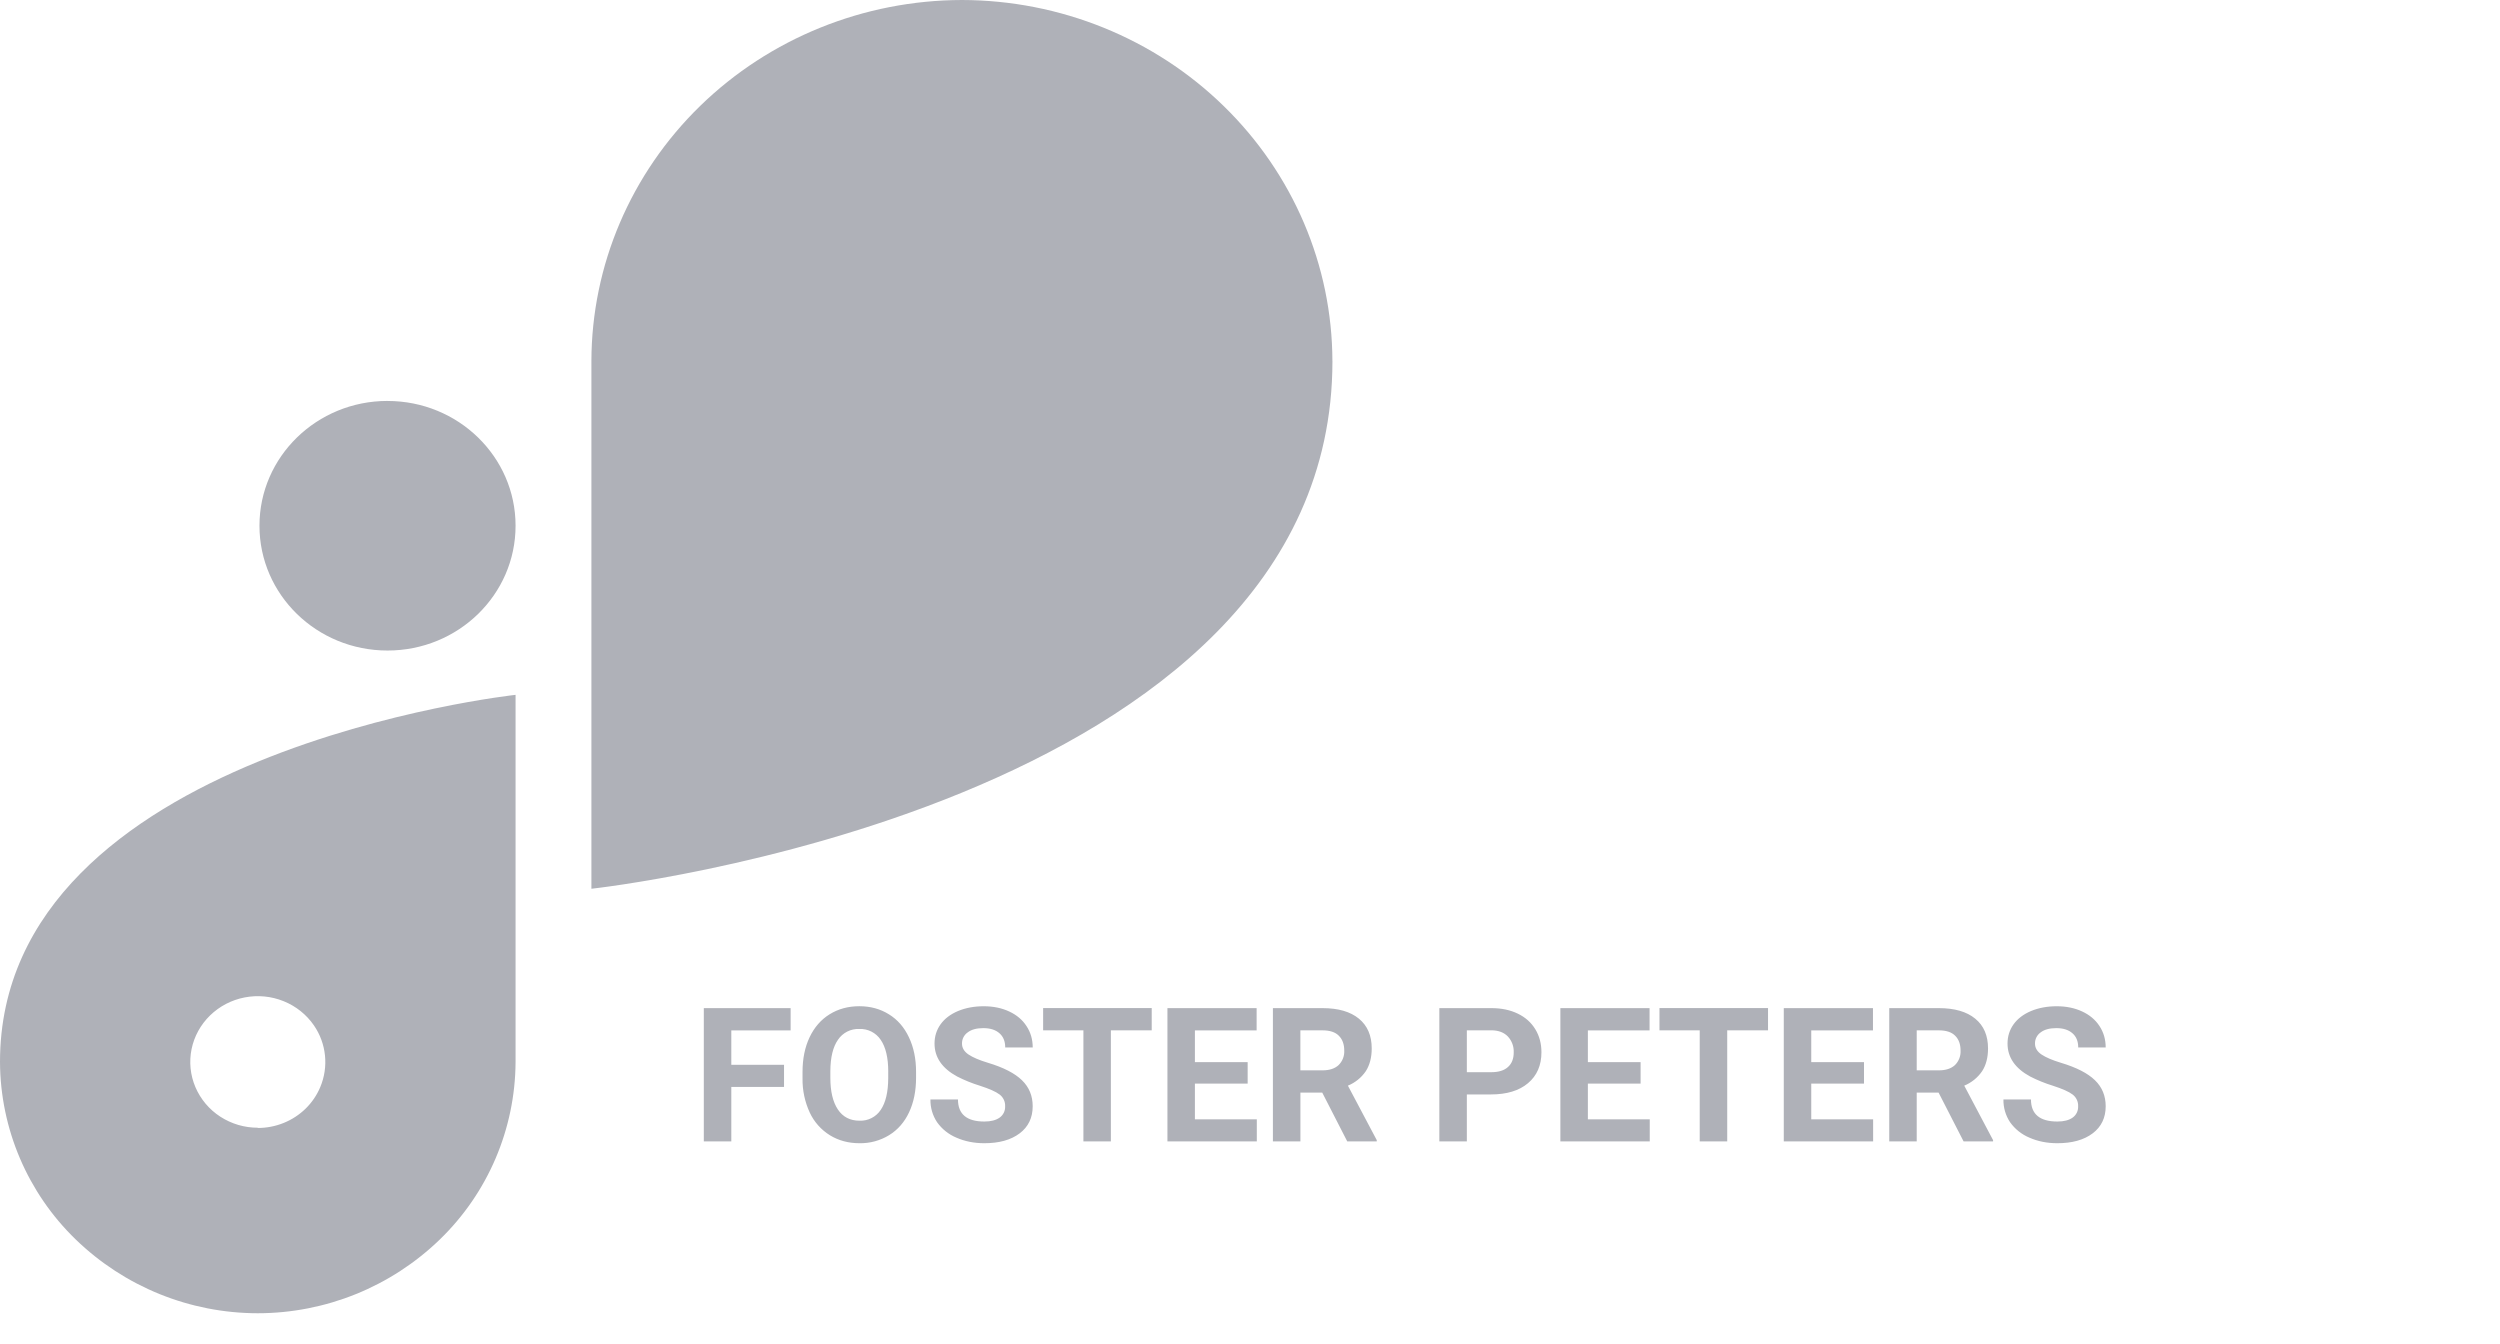
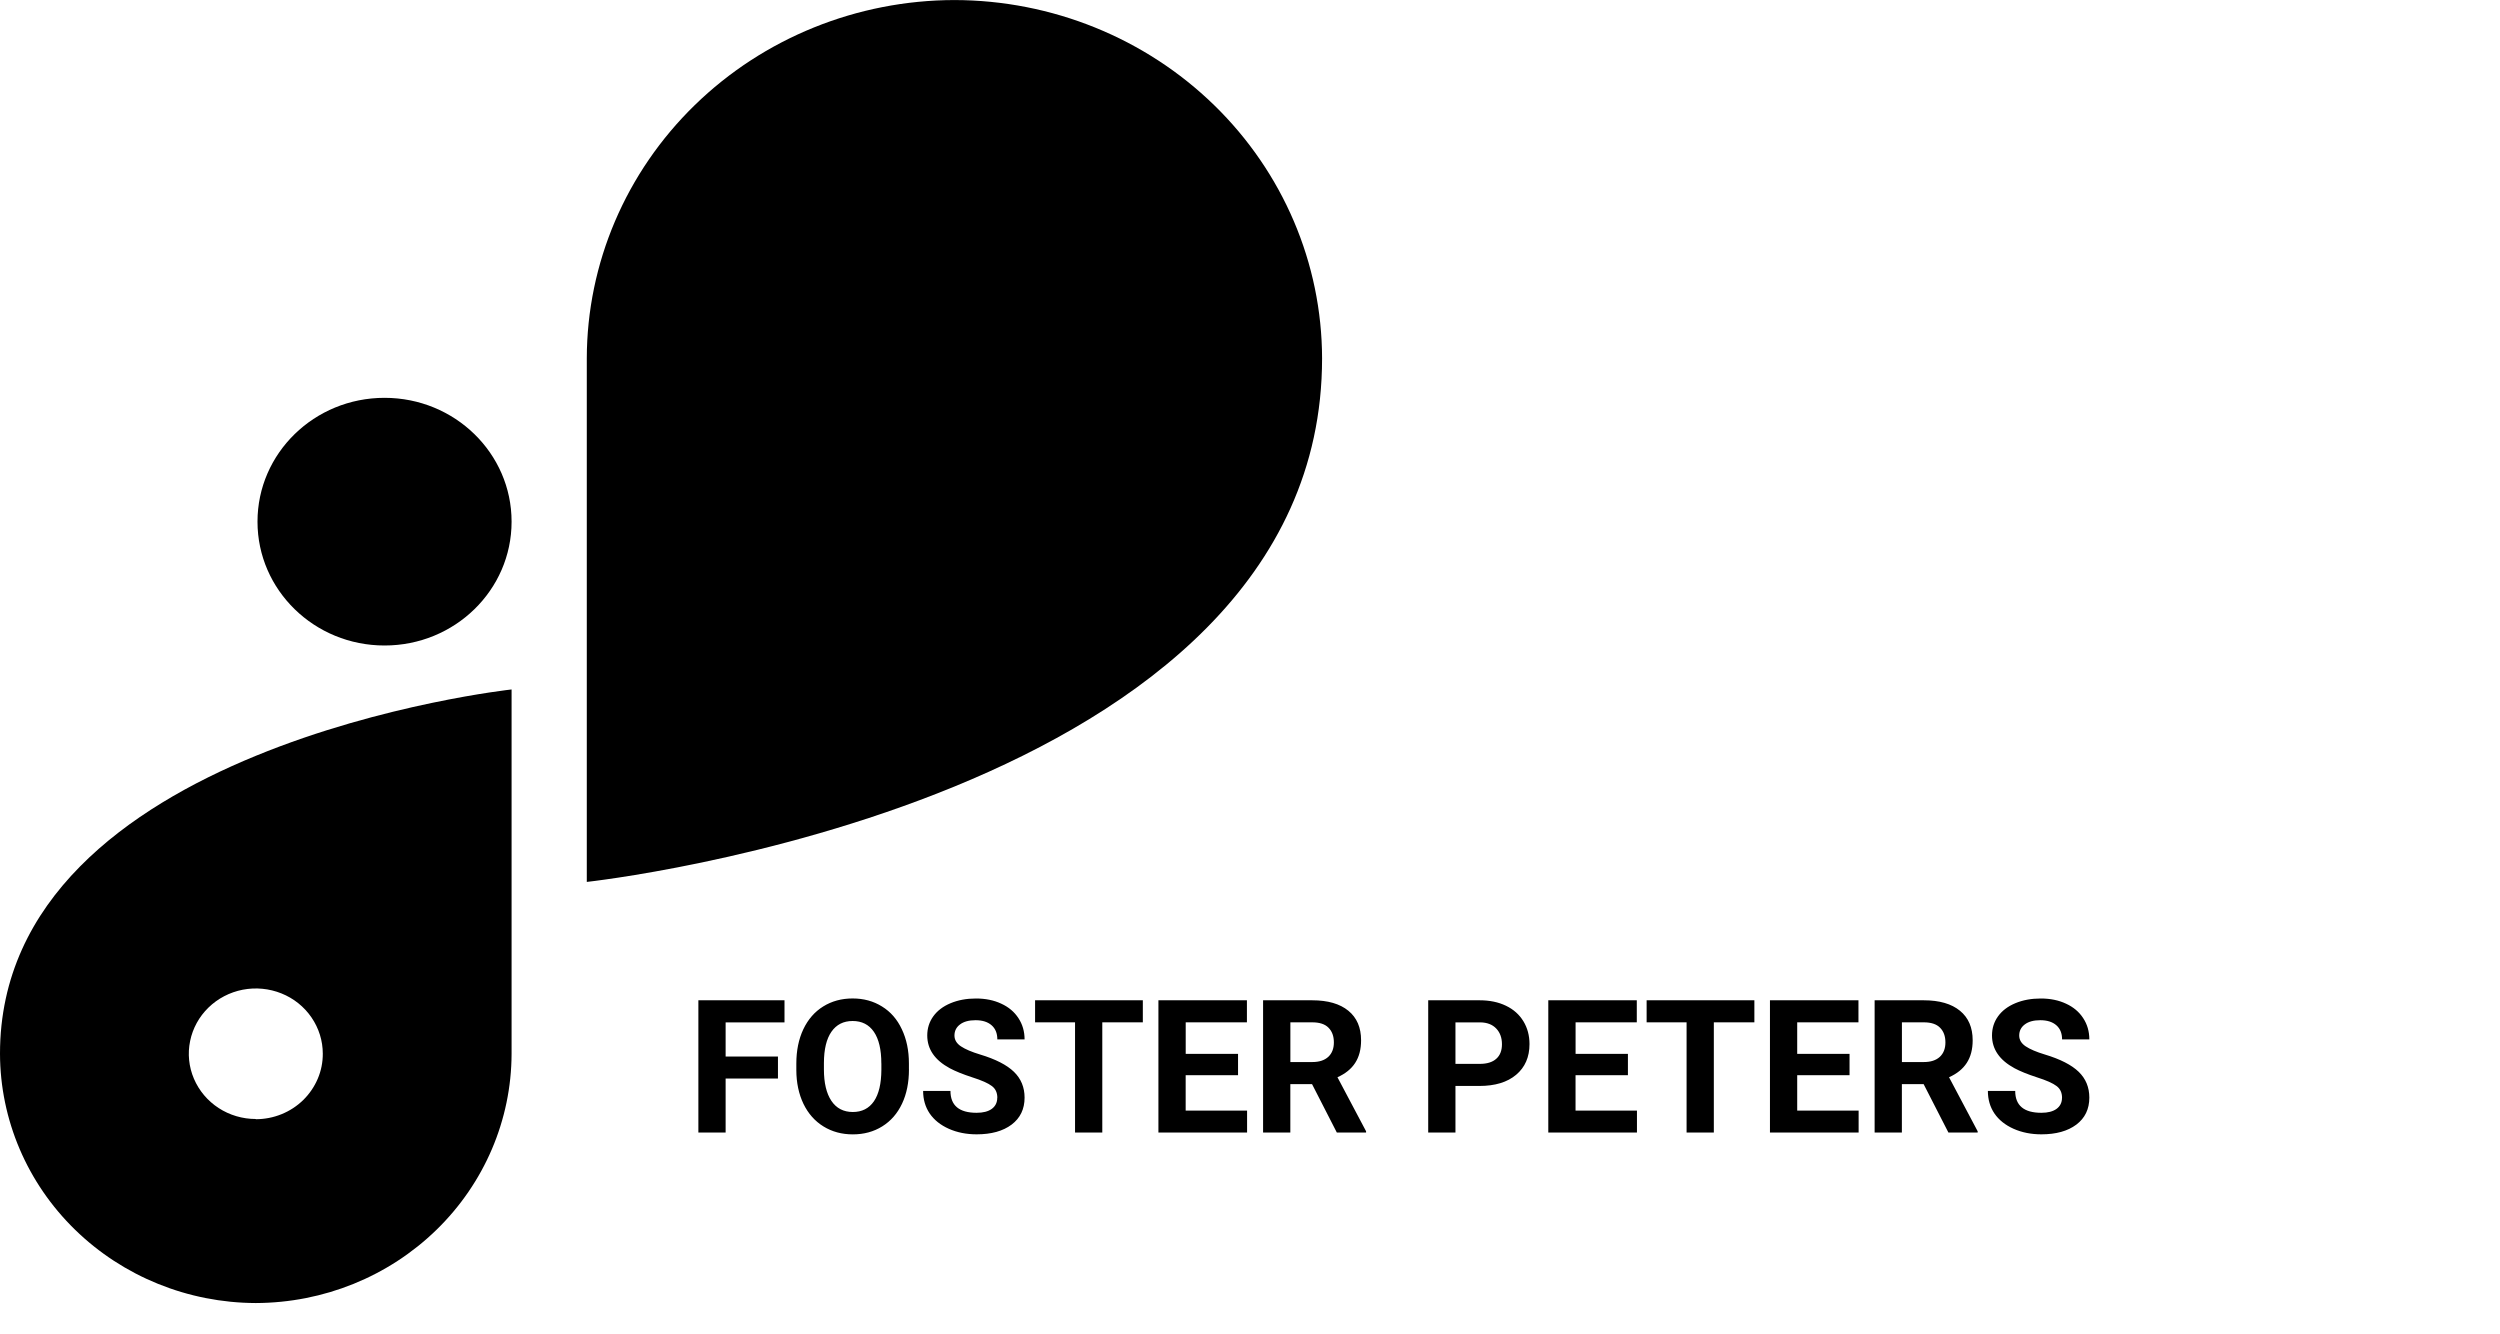
- <svg xmlns="http://www.w3.org/2000/svg" width="80" height="43" fill="none">
-   <path d="M12.402 12.83h-.003c-2.262 0-4.096 1.788-4.096 3.992v.003c0 2.204 1.834 3.992 4.096 3.992h.003c2.262 0 4.096-1.788 4.096-3.992v-.003c0-2.204-1.834-3.991-4.096-3.991zM42.637 11.555c-.007-3.063-1.258-5.997-3.48-8.163C36.938 1.227 33.926.007 30.784 0c-3.143.006-6.156 1.225-8.379 3.39-2.223 2.166-3.474 5.102-3.48 8.165V28.44s23.71-2.573 23.713-16.883v-.002zM0 33.982a7.96 7.96 0 002.422 5.68 8.384 8.384 0 005.827 2.362 8.384 8.384 0 005.826-2.361 7.96 7.96 0 002.423-5.678v-11.75S0 24.029 0 33.983zm8.25 2.105a2.2 2.2 0 01-1.201-.354 2.117 2.117 0 01-.796-.945 2.055 2.055 0 01-.123-1.216c.084-.409.29-.784.592-1.078a2.178 2.178 0 011.106-.576c.419-.082.853-.04 1.248.12.395.159.732.429.97.775a2.068 2.068 0 01.201 1.977c-.108.257-.267.49-.467.686-.201.196-.44.352-.702.458a2.21 2.21 0 01-.829.161v-.008zM25.09 34.781h-1.688v1.743h-.88V32.26H25.3v.712h-1.898v1.101h1.687v.71zm4.224-.293c0 .42-.075.788-.223 1.105-.148.316-.361.56-.639.732a1.755 1.755 0 01-.949.258c-.353 0-.669-.085-.946-.255a1.695 1.695 0 01-.645-.726 2.511 2.511 0 01-.231-1.09V34.3c0-.42.075-.79.226-1.108.152-.32.366-.565.641-.735.277-.172.594-.258.95-.258.355 0 .67.086.946.258.277.17.49.415.641.735.152.319.229.687.229 1.105v.19zm-.89-.193c0-.447-.081-.787-.241-1.02a.783.783 0 00-.686-.348.782.782 0 00-.682.346c-.16.228-.242.564-.244 1.007v.208c0 .436.08.774.24 1.014.16.24.391.36.692.36a.775.775 0 00.68-.345c.158-.233.238-.57.24-1.014v-.208zm3.74 1.11a.447.447 0 00-.176-.38c-.117-.09-.328-.184-.632-.282a4.565 4.565 0 01-.724-.293c-.484-.262-.727-.614-.727-1.057 0-.23.065-.436.194-.616.13-.181.317-.323.56-.425.244-.101.517-.152.82-.152.304 0 .576.056.814.167.239.11.423.265.554.466.133.201.2.43.2.686h-.88c0-.196-.061-.347-.184-.454-.123-.11-.296-.165-.519-.165-.215 0-.382.046-.5.138a.426.426 0 00-.18.358c0 .138.07.254.208.348.141.094.347.182.619.264.5.15.864.337 1.092.56.229.222.343.5.343.831 0 .37-.14.66-.419.87-.28.21-.655.314-1.128.314-.328 0-.627-.06-.896-.179a1.438 1.438 0 01-.618-.495 1.27 1.27 0 01-.211-.726h.881c0 .47.282.706.844.706.21 0 .372-.042.49-.126a.418.418 0 00.175-.358zm4.69-2.434h-1.306v3.553h-.879v-3.553H33.38v-.712h3.475v.712zm3.071 1.705h-1.688v1.142h1.981v.706h-2.86V32.26h2.854v.712h-1.975v1.016h1.688v.689zm2.388.287h-.7v1.561h-.88V32.26h1.586c.503 0 .892.112 1.166.337.273.224.41.542.41.952 0 .29-.064.534-.19.73a1.282 1.282 0 01-.572.462l.923 1.743v.041h-.944l-.8-1.561zm-.7-.712h.709c.22 0 .391-.056.512-.167a.607.607 0 00.182-.466c0-.201-.058-.36-.173-.474-.113-.116-.288-.173-.524-.173h-.707v1.28zm5.326.77v1.503h-.88V32.26h1.665c.32 0 .601.058.844.176.244.117.431.284.562.5.131.215.196.46.196.736 0 .418-.143.748-.43.99-.285.24-.68.36-1.187.36h-.77zm0-.711h.785c.232 0 .409-.055.53-.165.123-.109.185-.265.185-.468a.704.704 0 00-.185-.507c-.123-.129-.293-.195-.51-.2h-.805v1.34zm5.56.366h-1.687v1.142h1.98v.706h-2.86V32.26h2.854v.712h-1.974v1.016h1.687v.689zm4.078-1.705h-1.306v3.553h-.88v-3.553h-1.288v-.712h3.474v.712zm3.07 1.705H57.96v1.142h1.98v.706h-2.859V32.26h2.854v.712H57.96v1.016h1.688v.689zm2.388.287h-.7v1.561h-.879V32.26h1.585c.504 0 .893.112 1.166.337.274.224.41.542.41.952 0 .29-.063.534-.19.73a1.283 1.283 0 01-.571.462l.922 1.743v.041h-.943l-.8-1.561zm-.7-.712h.71c.22 0 .39-.056.512-.167a.607.607 0 00.181-.466c0-.201-.057-.36-.172-.474-.114-.116-.288-.173-.525-.173h-.706v1.28zm5.165 1.154a.447.447 0 00-.176-.38c-.117-.09-.328-.184-.632-.282a4.56 4.56 0 01-.724-.293c-.484-.262-.727-.614-.727-1.057 0-.23.065-.436.194-.616.13-.181.317-.323.56-.425.243-.101.517-.152.82-.152.304 0 .576.056.814.167.238.11.423.265.554.466.133.201.199.43.199.686h-.879c0-.196-.061-.347-.184-.454-.124-.11-.296-.165-.519-.165-.215 0-.382.046-.501.138a.426.426 0 00-.179.358c0 .138.07.254.208.348.141.094.347.182.618.264.5.15.865.337 1.093.56.229.222.343.5.343.831 0 .37-.14.66-.419.87-.28.21-.655.314-1.128.314-.328 0-.627-.06-.896-.179a1.439 1.439 0 01-.618-.495 1.27 1.27 0 01-.211-.726h.881c0 .47.282.706.844.706.21 0 .372-.042.49-.126a.418.418 0 00.175-.358z" fill="#AFB1B8" />
+ <svg xmlns="http://www.w3.org/2000/svg" version="1.1" width="60" height="32" viewBox="0 0 60 32">
+   <path d="M9.23 9.548h-0.002c-1.684 0-3.048 1.33-3.048 2.971v0.002c0 1.641 1.365 2.971 3.048 2.971h0.002c1.684 0 3.048-1.33 3.048-2.971v-0.002c0-1.641-1.365-2.971-3.048-2.971z" />
+   <path d="M31.73 8.599c-0.005-2.279-0.936-4.463-2.589-6.074s-3.894-2.519-6.233-2.524v0c-2.339 0.004-4.581 0.911-6.235 2.523s-2.586 3.796-2.59 6.076v12.566c0 0 17.645-1.915 17.647-12.564v-0.002z" />
+   <path d="M0 25.289c0.004 1.586 0.652 3.105 1.803 4.226s2.709 1.753 4.336 1.758c1.627-0.005 3.185-0.636 4.336-1.757s1.799-2.64 1.803-4.225v-8.744c0 0-12.278 1.334-12.278 8.742zM6.139 26.856c-0.318 0-0.629-0.092-0.893-0.264s-0.47-0.417-0.592-0.703-0.154-0.601-0.091-0.905c0.062-0.304 0.215-0.583 0.44-0.802s0.511-0.368 0.823-0.429c0.312-0.060 0.635-0.029 0.929 0.089s0.545 0.319 0.721 0.577c0.177 0.258 0.271 0.561 0.271 0.87 0.001 0.206-0.040 0.411-0.121 0.601s-0.199 0.364-0.348 0.51c-0.149 0.146-0.327 0.262-0.522 0.341s-0.405 0.12-0.617 0.12v-0.006z" />
+   <path d="M18.671 25.884h-1.256v1.297h-0.654v-3.174h2.067v0.53h-1.413v0.82h1.256v0.528zM21.815 25.666c0 0.312-0.055 0.587-0.166 0.822s-0.269 0.417-0.475 0.545c-0.205 0.128-0.44 0.192-0.706 0.192-0.263 0-0.498-0.063-0.704-0.19s-0.366-0.307-0.48-0.541c-0.113-0.235-0.171-0.506-0.172-0.811v-0.157c0-0.312 0.056-0.587 0.168-0.824 0.113-0.238 0.273-0.421 0.477-0.547 0.206-0.128 0.442-0.192 0.706-0.192s0.499 0.064 0.704 0.192c0.206 0.126 0.366 0.309 0.477 0.547 0.113 0.237 0.17 0.511 0.17 0.822v0.142zM21.152 25.522c0-0.333-0.060-0.586-0.179-0.759s-0.289-0.259-0.51-0.259c-0.22 0-0.389 0.086-0.508 0.257-0.119 0.17-0.18 0.42-0.181 0.75v0.155c0 0.324 0.060 0.576 0.179 0.754s0.291 0.268 0.515 0.268c0.219 0 0.388-0.086 0.506-0.257 0.118-0.173 0.177-0.424 0.179-0.754v-0.155zM23.936 26.348c0-0.124-0.044-0.218-0.131-0.283-0.087-0.067-0.244-0.137-0.471-0.209-0.227-0.074-0.406-0.147-0.539-0.218-0.36-0.195-0.541-0.457-0.541-0.787 0-0.172 0.048-0.324 0.144-0.458 0.097-0.135 0.236-0.241 0.416-0.316 0.182-0.076 0.385-0.113 0.61-0.113 0.227 0 0.429 0.041 0.606 0.124 0.177 0.081 0.315 0.197 0.412 0.347 0.099 0.15 0.148 0.32 0.148 0.51h-0.654c0-0.145-0.046-0.258-0.137-0.338-0.092-0.081-0.22-0.122-0.386-0.122-0.16 0-0.284 0.034-0.373 0.102-0.089 0.067-0.133 0.156-0.133 0.266 0 0.103 0.052 0.19 0.155 0.259 0.105 0.070 0.258 0.135 0.46 0.196 0.372 0.112 0.643 0.251 0.813 0.416s0.255 0.372 0.255 0.619c0 0.275-0.104 0.491-0.312 0.648-0.208 0.156-0.488 0.233-0.839 0.233-0.244 0-0.467-0.044-0.667-0.133-0.201-0.090-0.354-0.213-0.46-0.368-0.105-0.156-0.157-0.336-0.157-0.541h0.656c0 0.35 0.209 0.525 0.628 0.525 0.156 0 0.277-0.031 0.364-0.094 0.087-0.064 0.131-0.153 0.131-0.266zM27.427 24.536h-0.972v2.645h-0.654v-2.645h-0.959v-0.53h2.586v0.53zM29.712 25.805h-1.256v0.85h1.474v0.525h-2.128v-3.174h2.124v0.53h-1.469v0.757h1.256v0.512zM31.489 26.019h-0.521v1.162h-0.654v-3.174h1.179c0.375 0 0.664 0.084 0.868 0.251s0.305 0.403 0.305 0.709c0 0.217-0.047 0.397-0.142 0.543-0.093 0.144-0.235 0.259-0.425 0.344l0.687 1.297v0.030h-0.702l-0.595-1.162zM30.968 25.489h0.528c0.164 0 0.291-0.041 0.382-0.124 0.090-0.084 0.135-0.2 0.135-0.347 0-0.15-0.043-0.267-0.129-0.353-0.084-0.086-0.214-0.129-0.39-0.129h-0.525v0.953zM34.931 26.063v1.118h-0.654v-3.174h1.238c0.238 0 0.448 0.044 0.628 0.131 0.182 0.087 0.321 0.212 0.419 0.373 0.097 0.16 0.146 0.342 0.146 0.547 0 0.311-0.107 0.557-0.321 0.737-0.212 0.179-0.507 0.268-0.883 0.268h-0.573zM34.931 25.533h0.584c0.173 0 0.305-0.041 0.395-0.122 0.092-0.081 0.137-0.198 0.137-0.349 0-0.156-0.046-0.281-0.137-0.377s-0.218-0.145-0.379-0.148h-0.6v0.996zM39.069 25.805h-1.256v0.85h1.474v0.525h-2.128v-3.174h2.124v0.53h-1.469v0.757h1.256v0.512zM42.104 24.536h-0.972v2.645h-0.654v-2.645h-0.959v-0.53h2.586v0.53zM44.389 25.805h-1.256v0.85h1.474v0.525h-2.128v-3.174h2.124v0.53h-1.47v0.757h1.256v0.512zM46.166 26.019h-0.521v1.162h-0.654v-3.174h1.18c0.375 0 0.664 0.084 0.868 0.251s0.305 0.403 0.305 0.709c0 0.217-0.047 0.397-0.142 0.543-0.093 0.144-0.235 0.259-0.425 0.344l0.687 1.297v0.030h-0.702l-0.595-1.162zM45.645 25.489h0.528c0.164 0 0.291-0.041 0.382-0.124 0.090-0.084 0.135-0.2 0.135-0.347 0-0.15-0.043-0.267-0.129-0.353-0.084-0.086-0.214-0.129-0.39-0.129h-0.525v0.953zM49.489 26.348c0-0.124-0.044-0.218-0.131-0.283-0.087-0.067-0.244-0.137-0.471-0.209-0.227-0.074-0.406-0.147-0.538-0.218-0.36-0.195-0.541-0.457-0.541-0.787 0-0.172 0.048-0.324 0.144-0.458 0.097-0.135 0.236-0.241 0.416-0.316 0.182-0.076 0.385-0.113 0.61-0.113 0.227 0 0.429 0.041 0.606 0.124 0.177 0.081 0.315 0.197 0.412 0.347 0.099 0.15 0.148 0.32 0.148 0.51h-0.654c0-0.145-0.046-0.258-0.137-0.338-0.092-0.081-0.22-0.122-0.386-0.122-0.16 0-0.284 0.034-0.373 0.102-0.089 0.067-0.133 0.156-0.133 0.266 0 0.103 0.052 0.19 0.155 0.259 0.105 0.070 0.258 0.135 0.46 0.196 0.372 0.112 0.643 0.251 0.813 0.416s0.255 0.372 0.255 0.619c0 0.275-0.104 0.491-0.312 0.648-0.208 0.156-0.488 0.233-0.839 0.233-0.244 0-0.467-0.044-0.667-0.133-0.201-0.090-0.354-0.213-0.46-0.368-0.105-0.156-0.157-0.336-0.157-0.541h0.656c0 0.35 0.209 0.525 0.628 0.525 0.156 0 0.277-0.031 0.364-0.094 0.087-0.064 0.131-0.153 0.131-0.266z" />
</svg>
